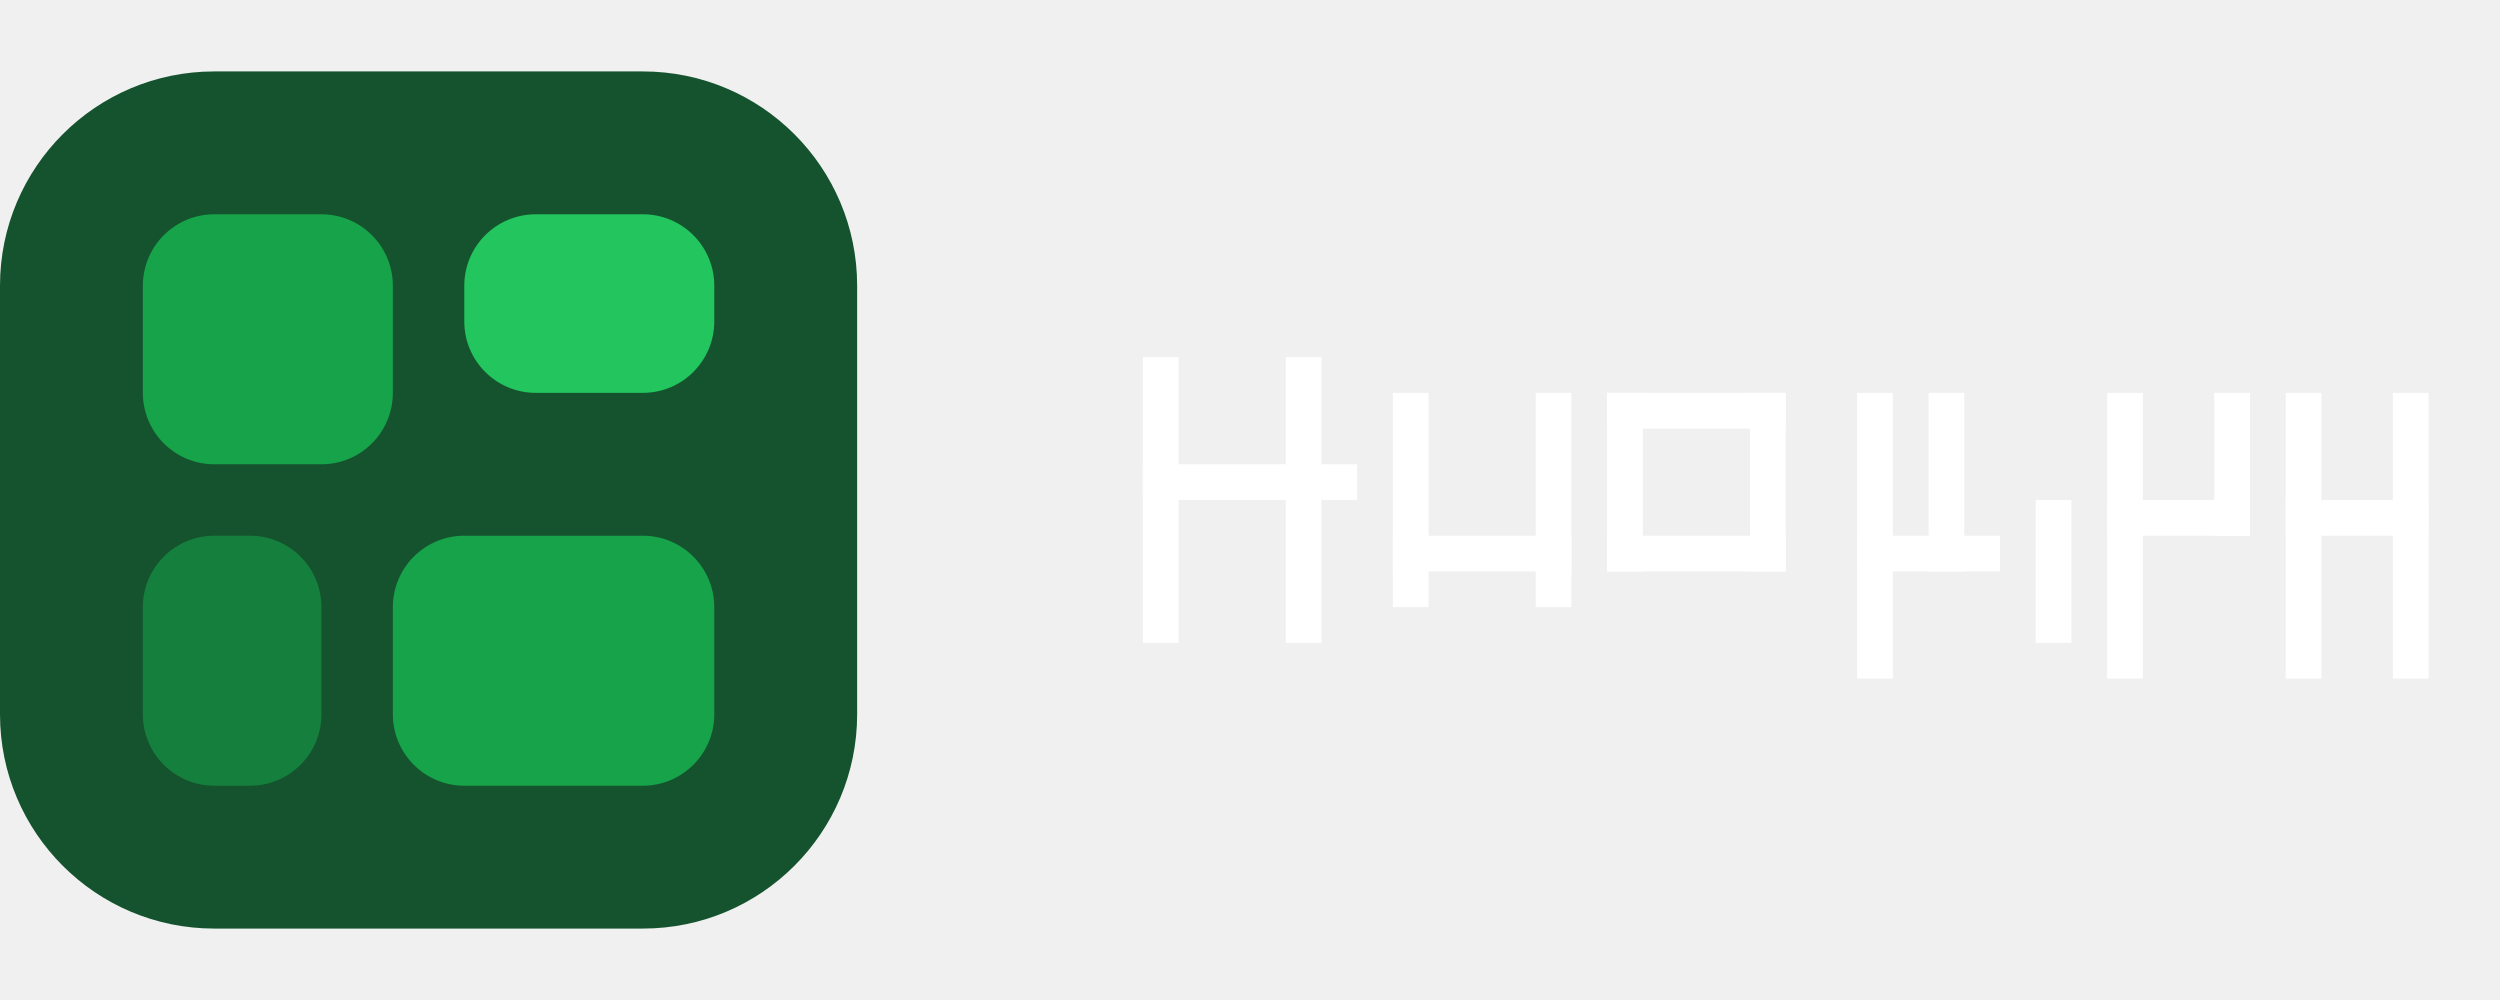
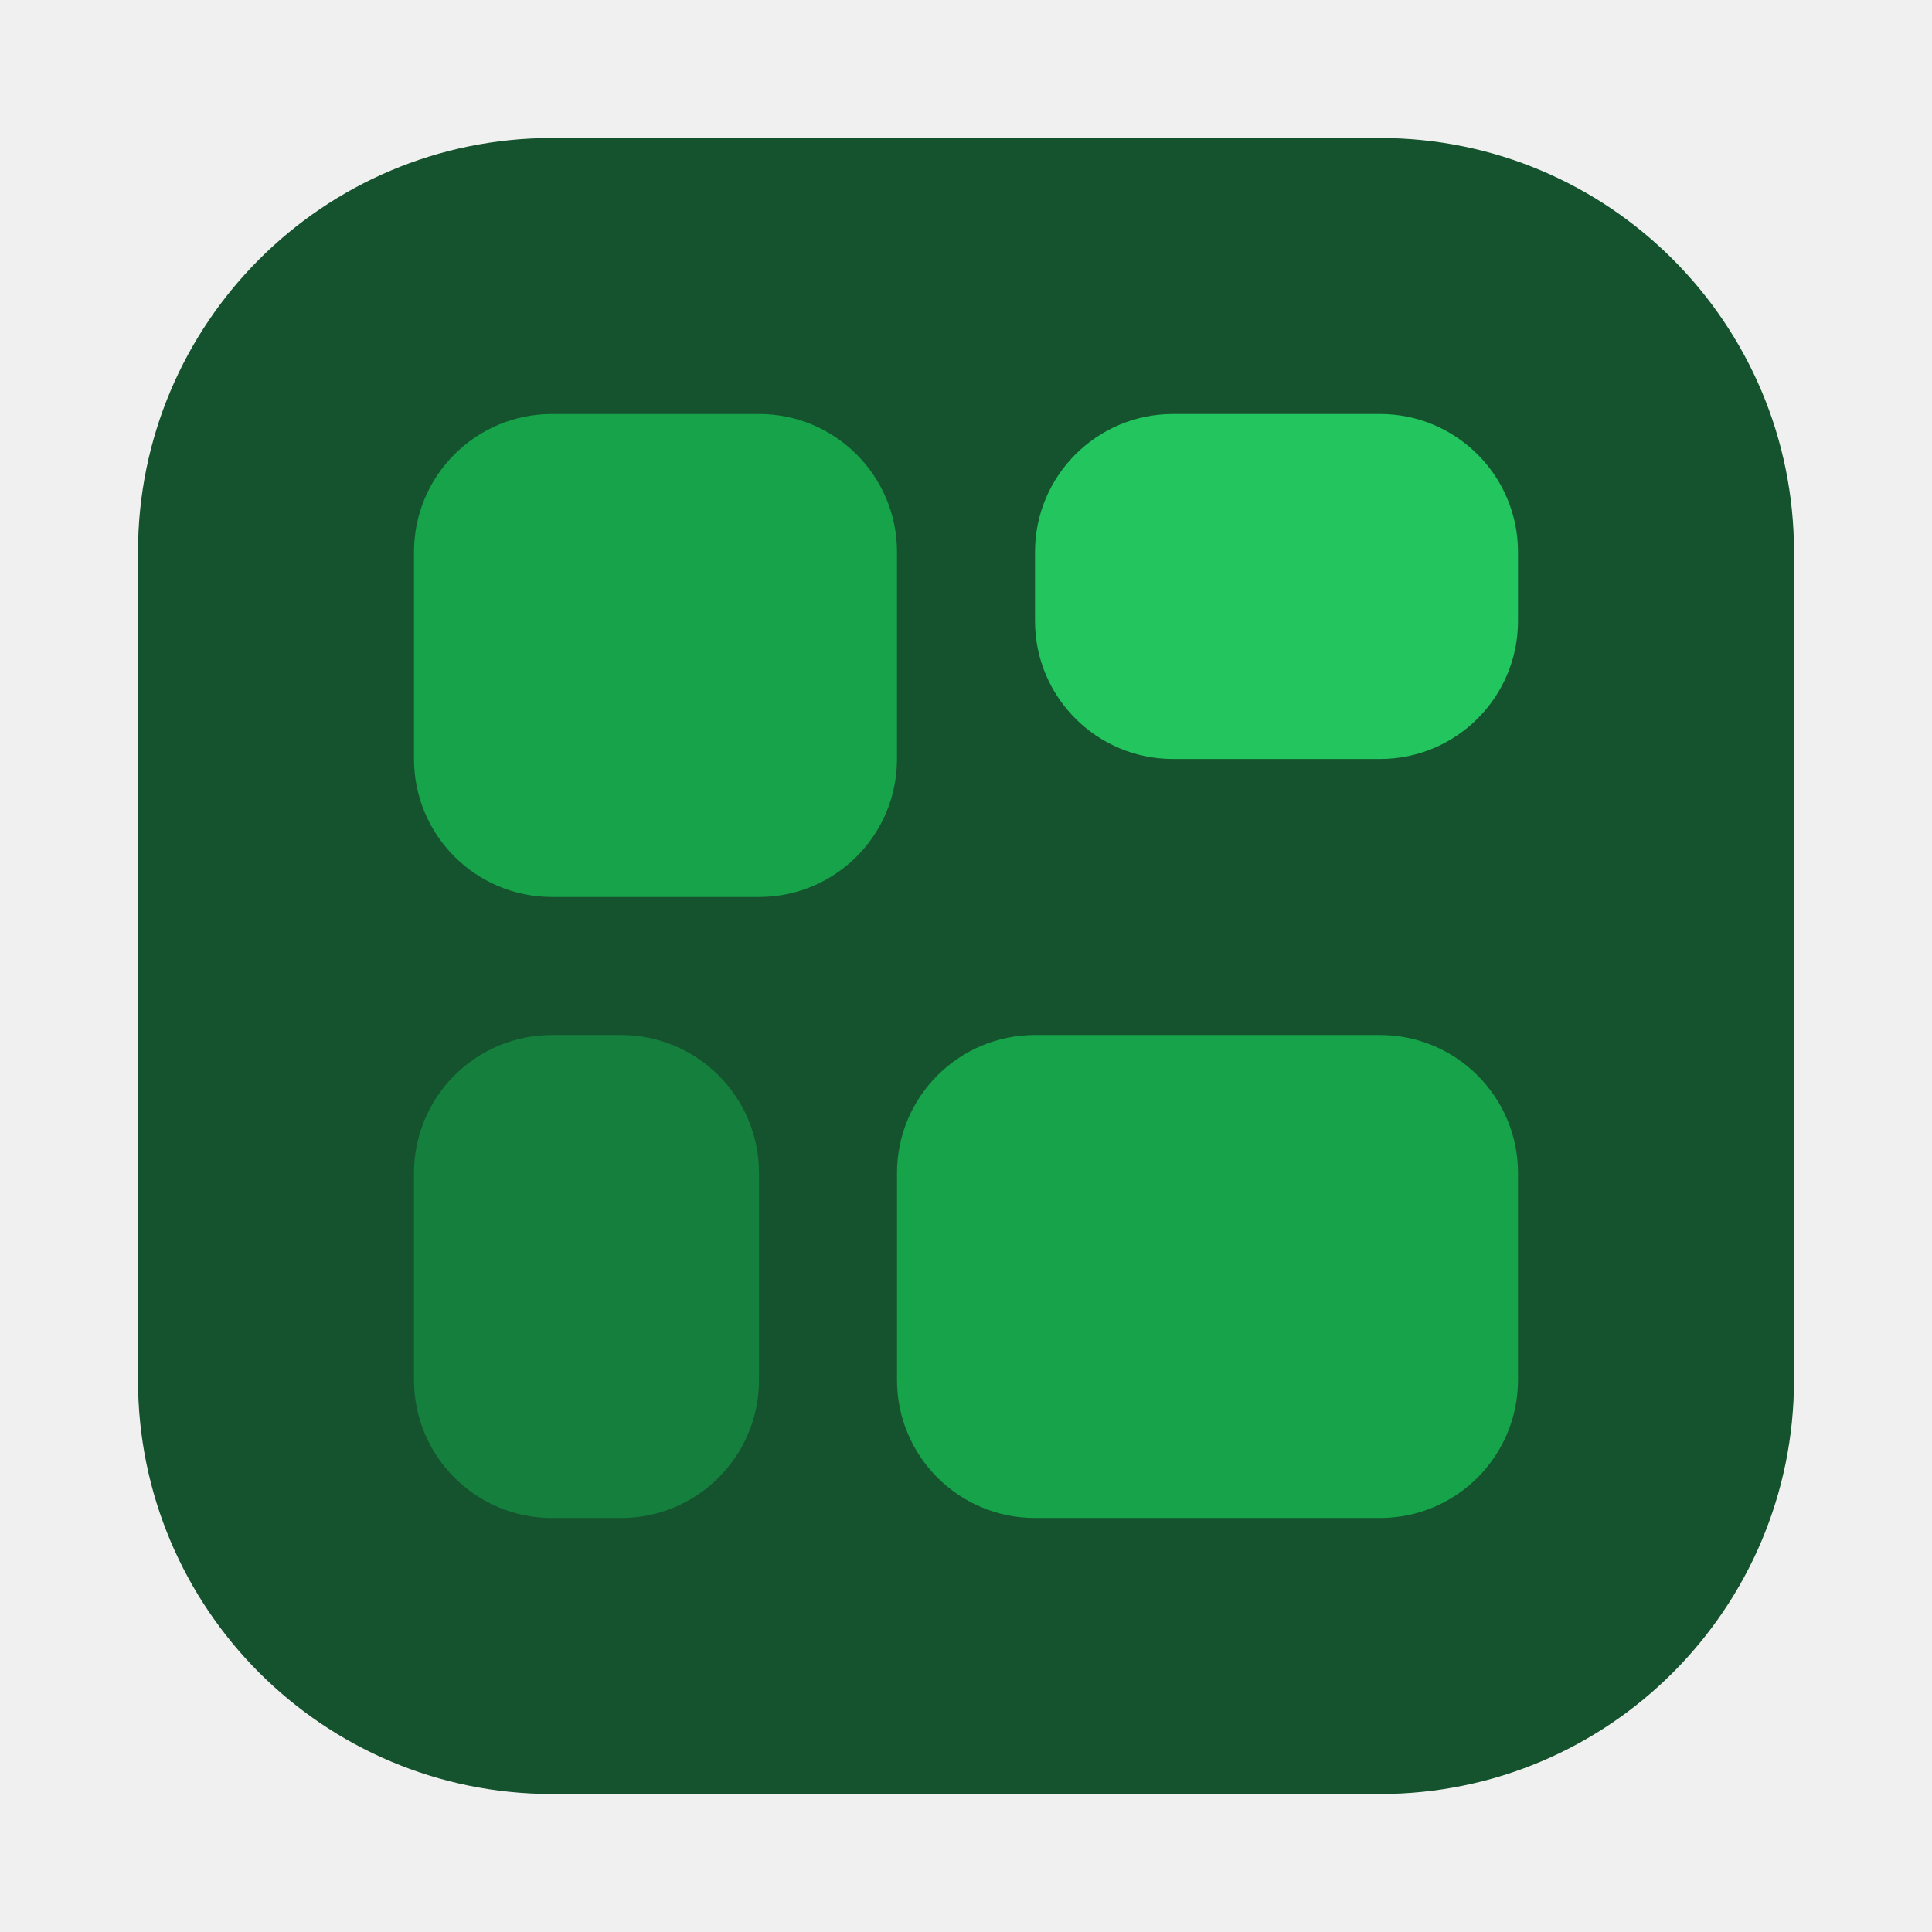
- <svg xmlns="http://www.w3.org/2000/svg" width="70" height="28" viewBox="0 0 70 28" fill="none" role="img" aria-labelledby="title">
-   <g id="mark" transform="translate(0 2)">
+ <svg xmlns="http://www.w3.org/2000/svg" width="28" height="28" viewBox="0 0 28 28" fill="none" role="img" aria-labelledby="title">
+   <g id="mark" transform="translate(2 2)">
    <rect x="0" y="0" width="24" height="24" rx="6" fill="#14532D" />
    <rect x="4" y="4" width="7" height="7" rx="2" fill="#16A34A" />
    <rect x="13" y="4" width="7" height="5" rx="2" fill="#22C55E" />
    <rect x="4" y="13" width="5" height="7" rx="2" fill="#15803D" />
    <rect x="11" y="13" width="9" height="7" rx="2" fill="#16A34A" />
  </g>
-   <g id="wordmark" transform="translate(32 10)">
-     <rect x="0" y="0" width="1" height="8" fill="#FFFFFF" />
-     <rect x="4" y="0" width="1" height="8" fill="#FFFFFF" />
-     <rect x="0" y="3" width="6" height="1" fill="#FFFFFF" />
-     <rect x="7" y="1" width="1" height="6" fill="#FFFFFF" />
-     <rect x="11" y="1" width="1" height="6" fill="#FFFFFF" />
-     <rect x="7" y="5" width="5" height="1" fill="#FFFFFF" />
-     <rect x="13" y="1" width="5" height="1" fill="#FFFFFF" />
-     <rect x="13" y="5" width="5" height="1" fill="#FFFFFF" />
-     <rect x="13" y="1" width="1" height="5" fill="#FFFFFF" />
-     <rect x="17" y="1" width="1" height="5" fill="#FFFFFF" />
-     <rect x="20" y="1" width="1" height="8" fill="#FFFFFF" />
-     <rect x="20" y="5" width="4" height="1" fill="#FFFFFF" />
-     <rect x="22" y="1" width="1" height="5" fill="#FFFFFF" />
-     <rect x="25" y="4" width="1" height="4" fill="#FFFFFF" />
-     <rect x="27" y="1" width="1" height="8" fill="#FFFFFF" />
-     <rect x="27" y="4" width="4" height="1" fill="#FFFFFF" />
-     <rect x="30" y="1" width="1" height="4" fill="#FFFFFF" />
-     <rect x="32" y="1" width="1" height="8" fill="#FFFFFF" />
-     <rect x="35" y="1" width="1" height="8" fill="#FFFFFF" />
-     <rect x="32" y="4" width="4" height="1" fill="#FFFFFF" />
-   </g>
</svg>
